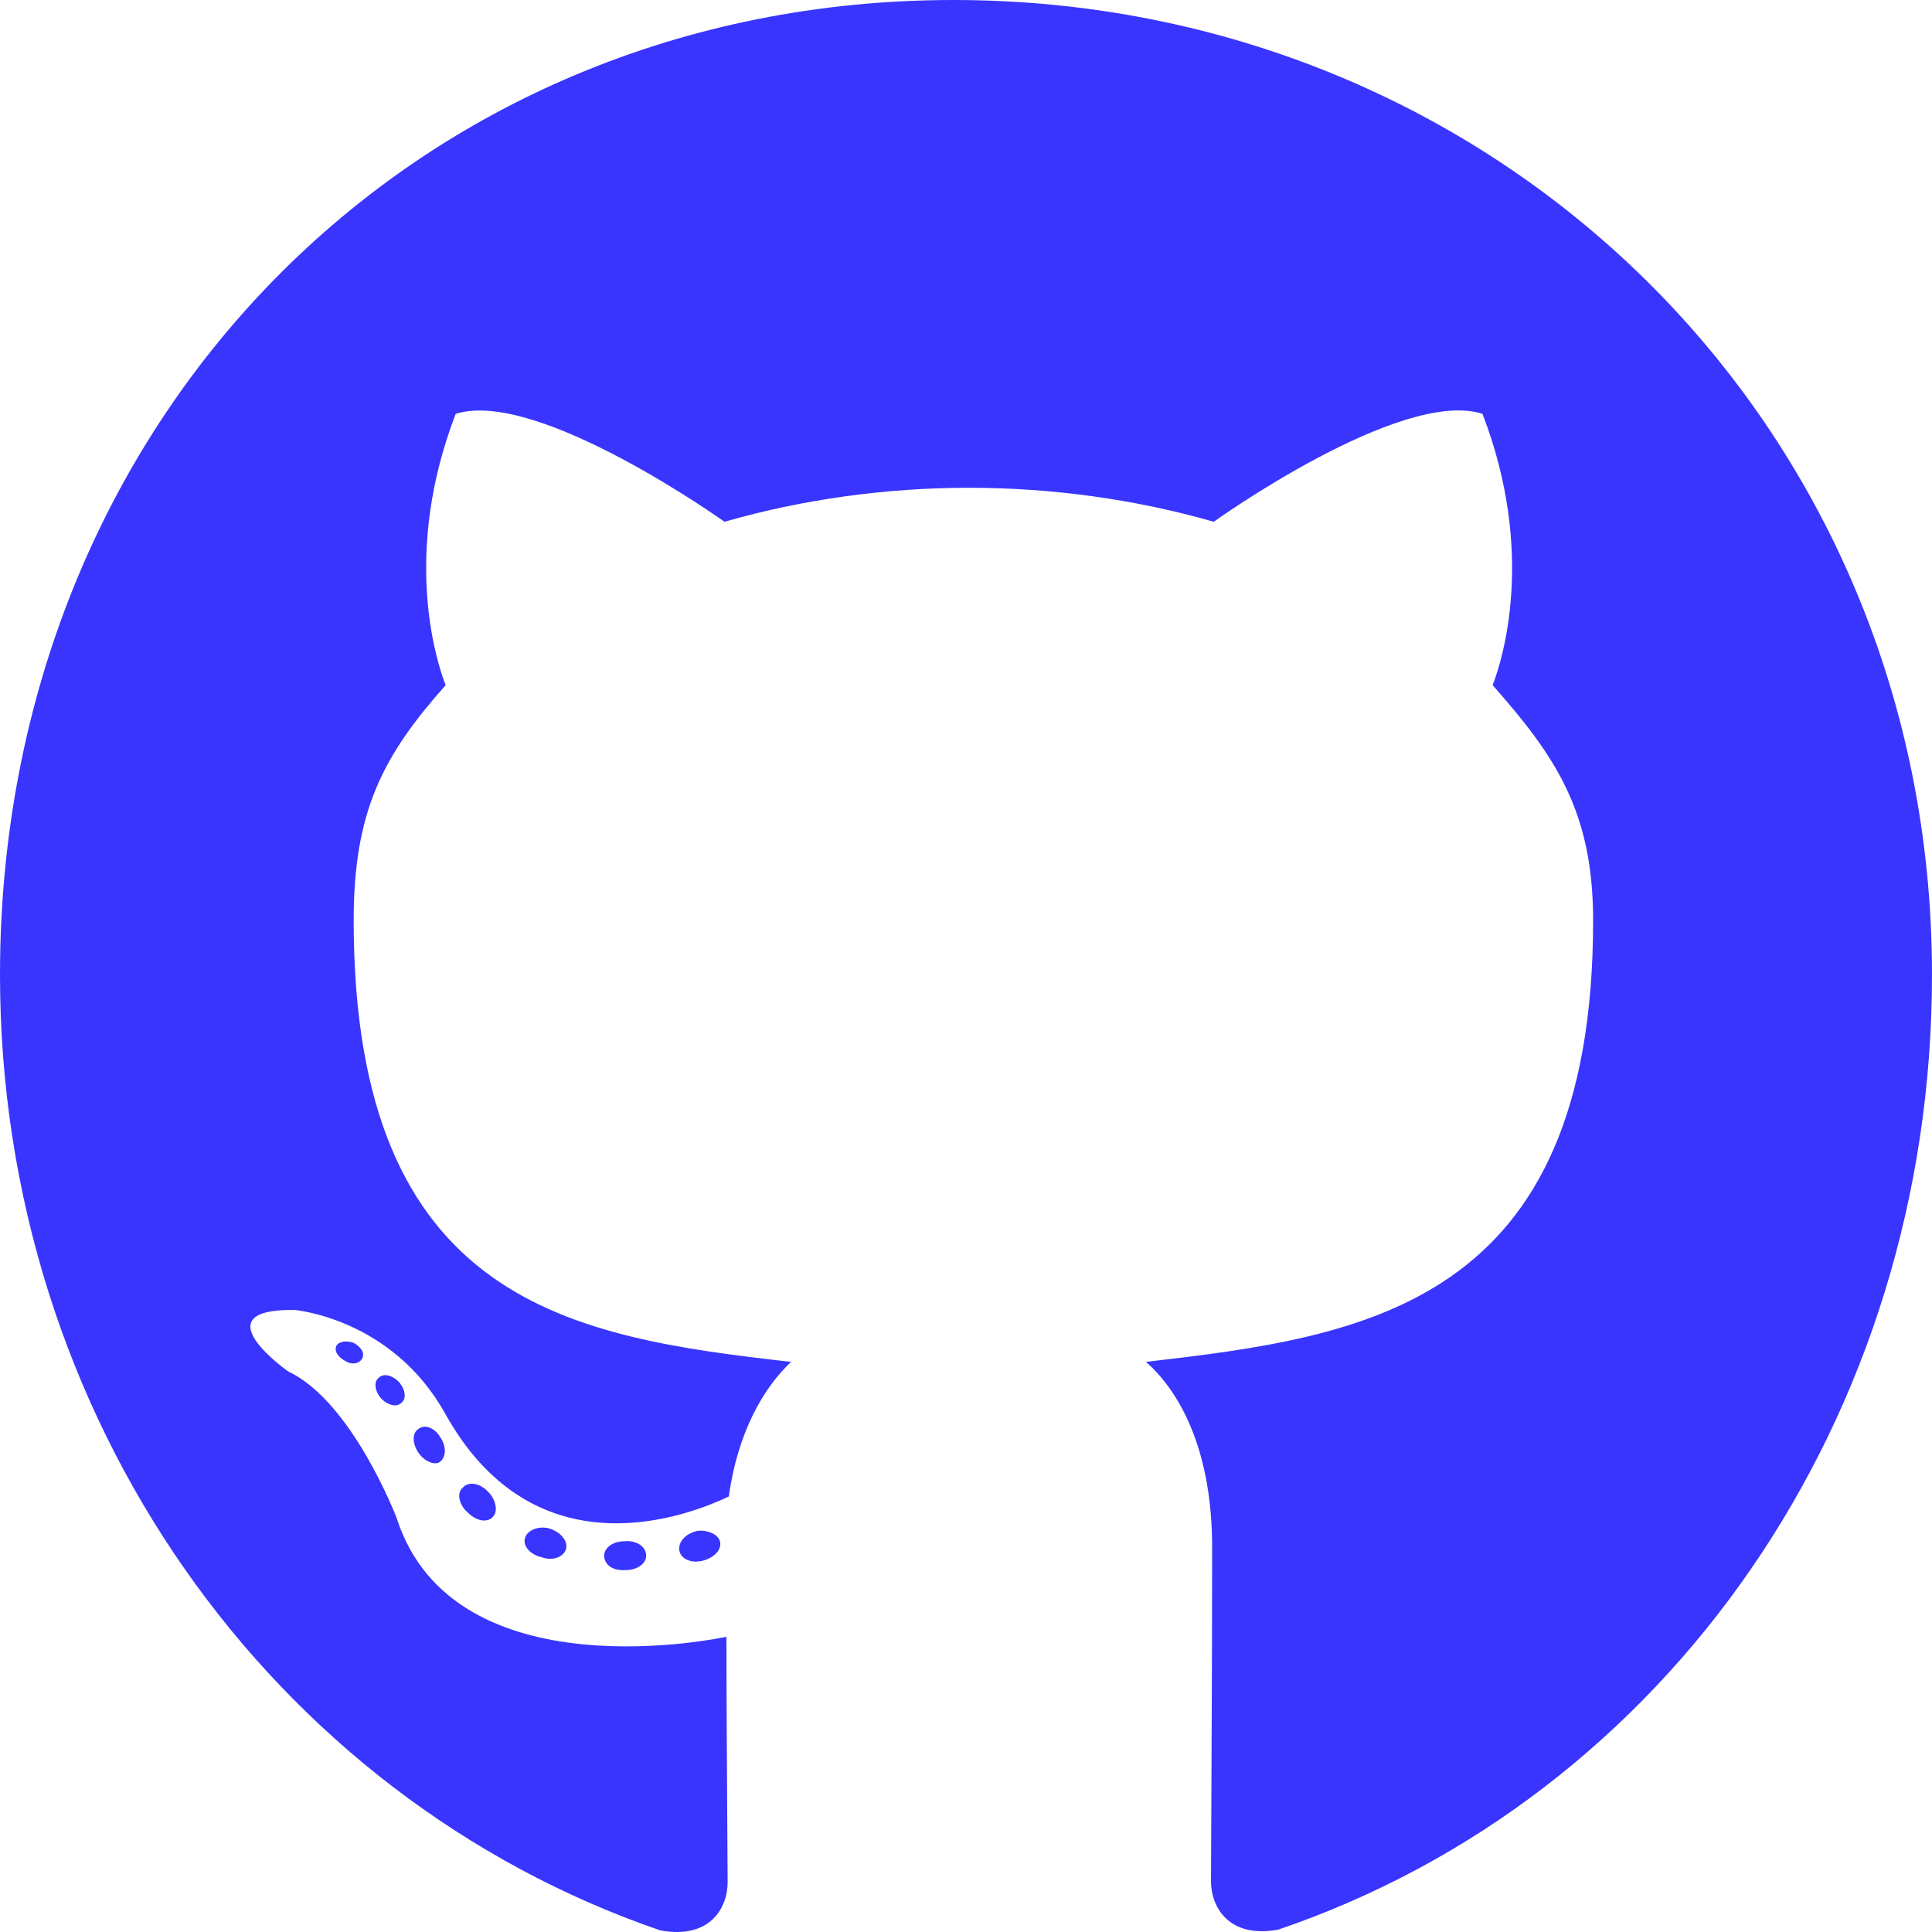
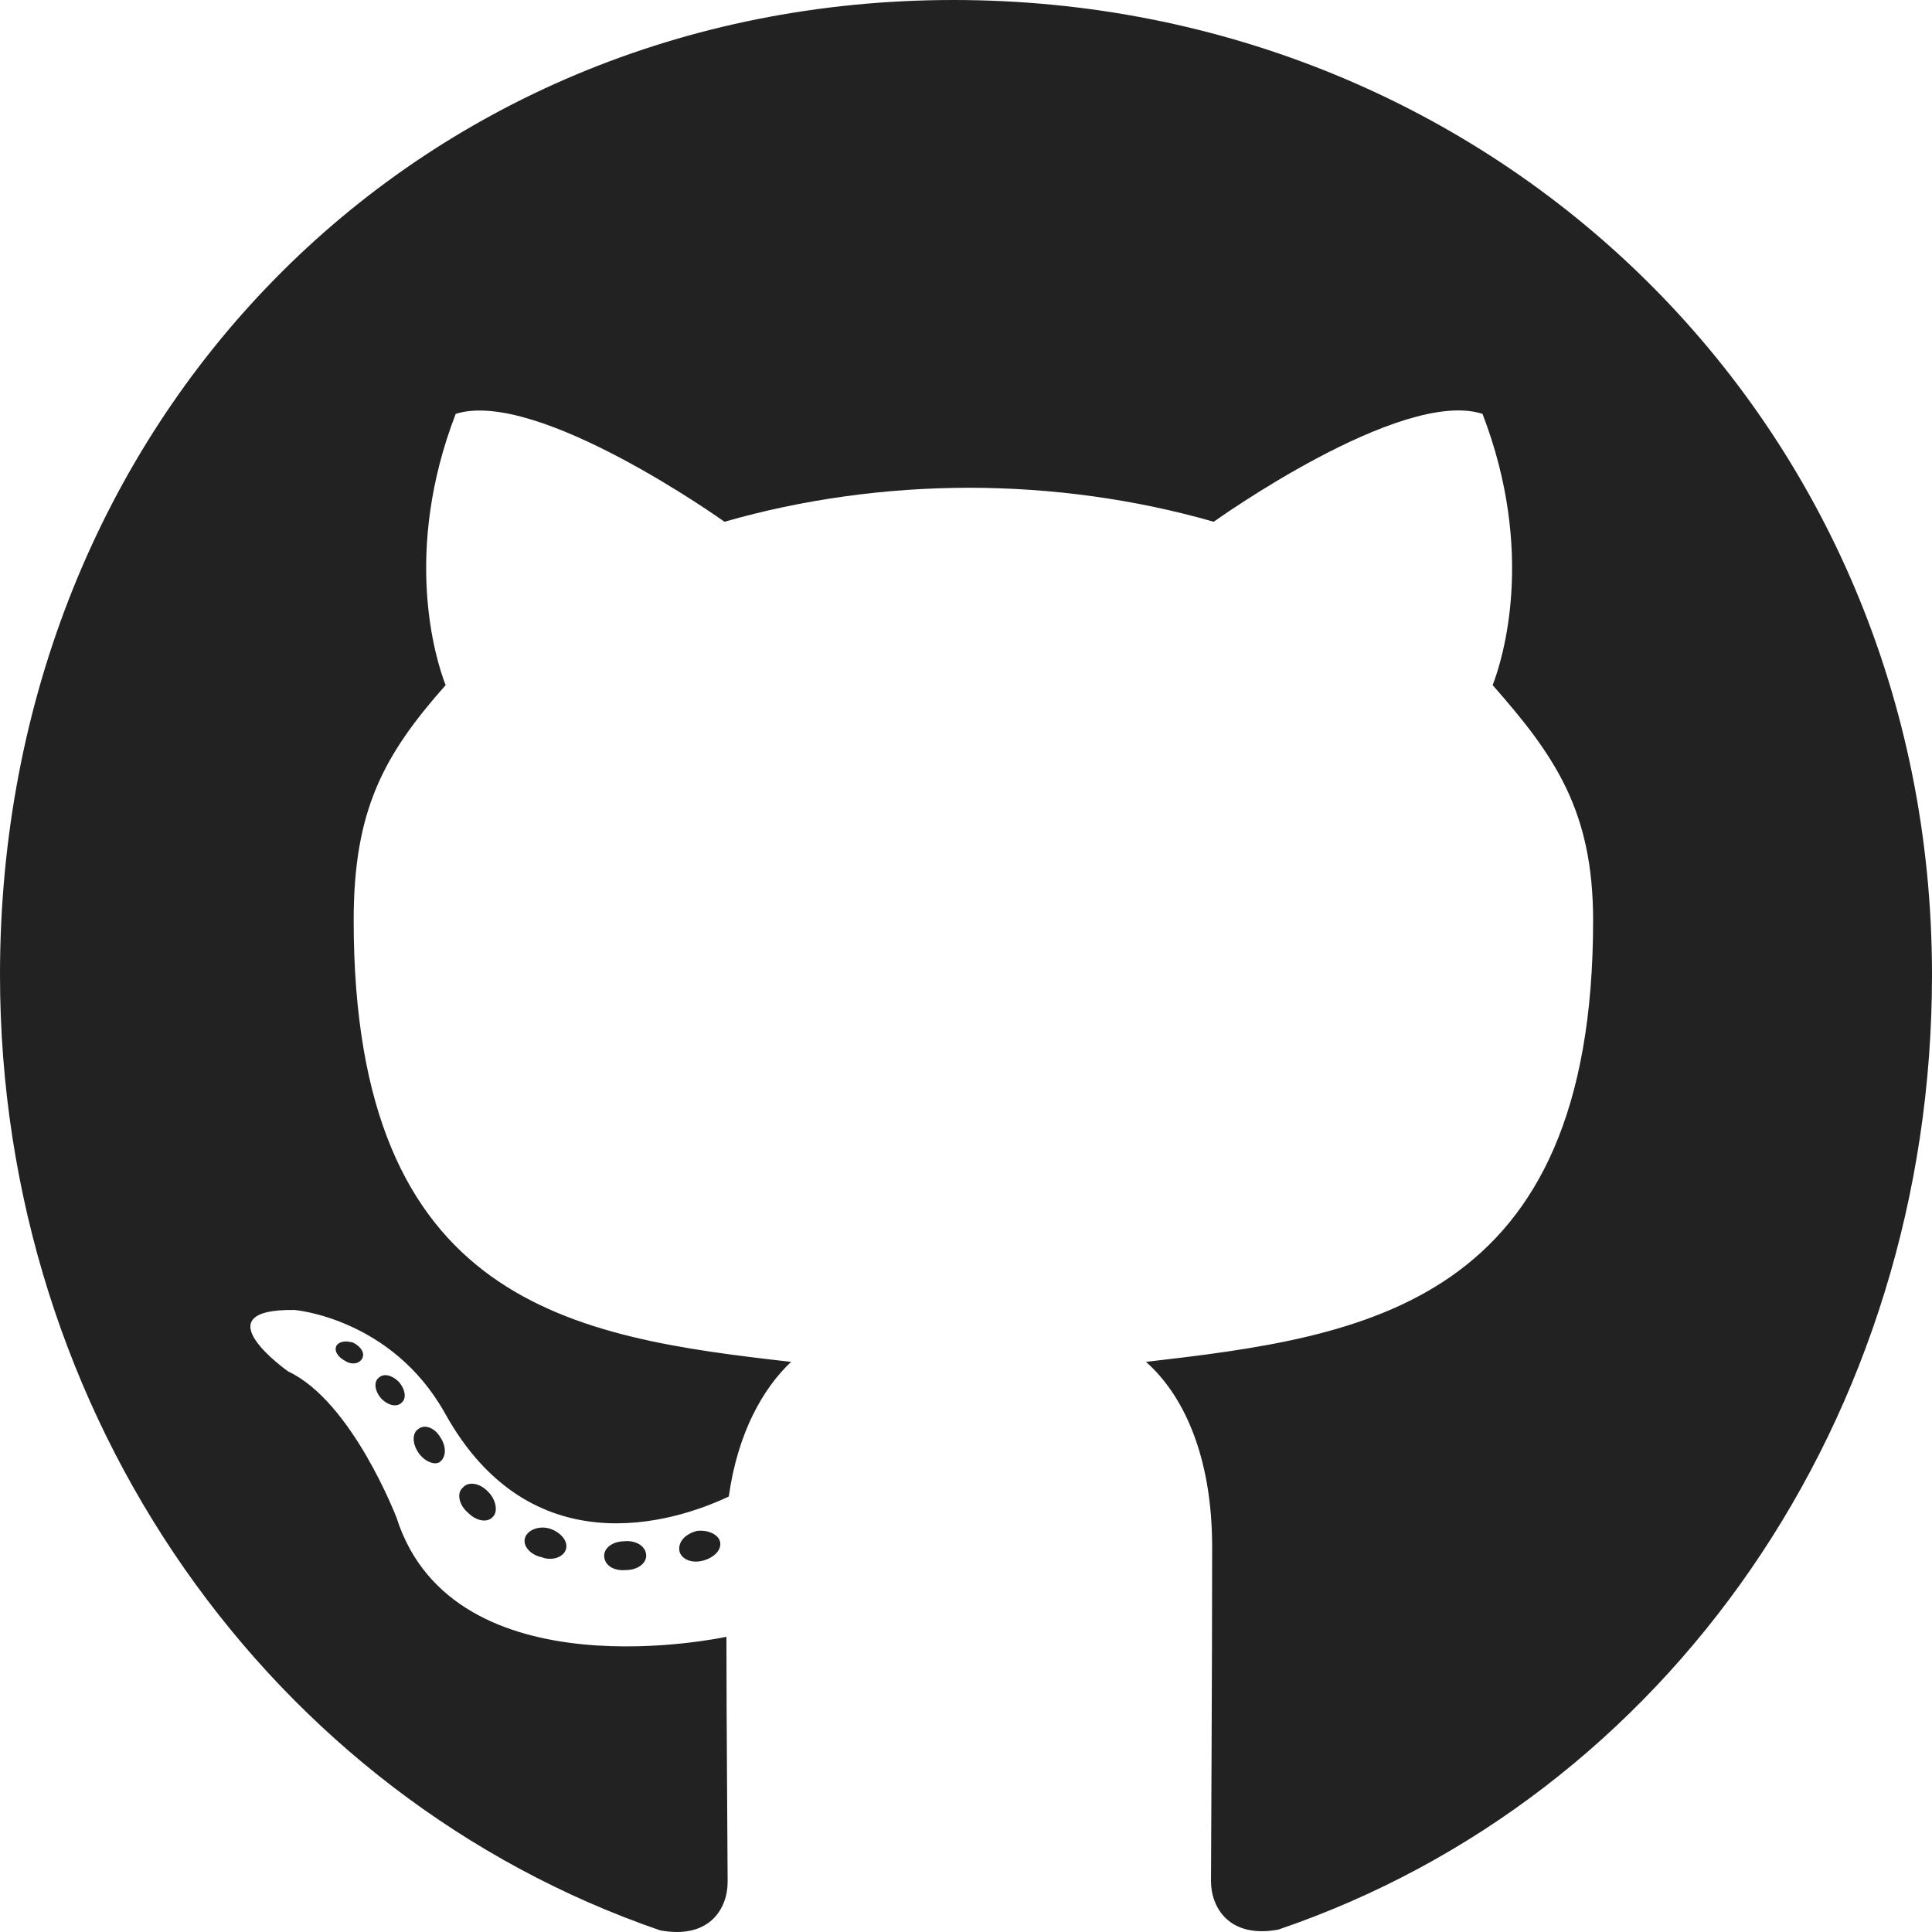
<svg xmlns="http://www.w3.org/2000/svg" width="32" height="32" viewBox="0 0 32 32" fill="none">
-   <path d="M10.703 25.766C10.703 25.899 10.555 26.005 10.368 26.005C10.155 26.024 10.007 25.919 10.007 25.766C10.007 25.634 10.155 25.528 10.342 25.528C10.536 25.508 10.703 25.614 10.703 25.766ZM8.697 25.469C8.652 25.601 8.781 25.753 8.974 25.793C9.142 25.859 9.335 25.793 9.374 25.66C9.413 25.528 9.29 25.376 9.097 25.316C8.929 25.27 8.742 25.336 8.697 25.469ZM11.548 25.356C11.361 25.402 11.232 25.528 11.252 25.68C11.271 25.813 11.439 25.899 11.632 25.852C11.819 25.806 11.948 25.68 11.929 25.548C11.91 25.422 11.736 25.336 11.548 25.356ZM15.793 0C6.845 0 0 6.968 0 16.145C0 23.483 4.503 29.763 10.935 31.973C11.761 32.125 12.052 31.602 12.052 31.172C12.052 30.762 12.032 28.499 12.032 27.11C12.032 27.11 7.516 28.102 6.568 25.138C6.568 25.138 5.832 23.212 4.774 22.716C4.774 22.716 3.297 21.677 4.877 21.697C4.877 21.697 6.484 21.829 7.368 23.404C8.781 25.958 11.148 25.224 12.071 24.787C12.219 23.728 12.639 22.994 13.103 22.557C9.497 22.147 5.858 21.611 5.858 15.245C5.858 13.426 6.348 12.513 7.381 11.348C7.213 10.918 6.665 9.145 7.548 6.855C8.897 6.425 12 8.642 12 8.642C13.29 8.271 14.677 8.079 16.052 8.079C17.426 8.079 18.813 8.271 20.103 8.642C20.103 8.642 23.206 6.418 24.555 6.855C25.439 9.151 24.89 10.918 24.723 11.348C25.755 12.519 26.387 13.432 26.387 15.245C26.387 21.631 22.587 22.14 18.981 22.557C19.574 23.08 20.077 24.072 20.077 25.627C20.077 27.857 20.058 30.616 20.058 31.159C20.058 31.589 20.355 32.112 21.174 31.96C27.626 29.763 32 23.483 32 16.145C32 6.968 24.742 0 15.793 0ZM6.271 22.822C6.187 22.888 6.206 23.04 6.316 23.166C6.419 23.272 6.568 23.318 6.652 23.232C6.735 23.166 6.716 23.014 6.606 22.888C6.503 22.782 6.355 22.736 6.271 22.822ZM5.574 22.286C5.529 22.372 5.594 22.478 5.723 22.544C5.826 22.61 5.955 22.59 6 22.498C6.045 22.412 5.981 22.306 5.852 22.239C5.723 22.2 5.619 22.22 5.574 22.286ZM7.665 24.641C7.561 24.727 7.6 24.926 7.748 25.052C7.897 25.204 8.084 25.224 8.168 25.118C8.252 25.032 8.213 24.833 8.084 24.708C7.942 24.555 7.748 24.536 7.665 24.641ZM6.929 23.669C6.826 23.735 6.826 23.907 6.929 24.059C7.032 24.211 7.206 24.277 7.29 24.211C7.394 24.125 7.394 23.953 7.29 23.801C7.2 23.649 7.032 23.583 6.929 23.669Z" fill="#3935FE" />
+   <path d="M10.703 25.766C10.703 25.899 10.555 26.005 10.368 26.005C10.155 26.024 10.007 25.919 10.007 25.766C10.007 25.634 10.155 25.528 10.342 25.528C10.536 25.508 10.703 25.614 10.703 25.766ZM8.697 25.469C8.652 25.601 8.781 25.753 8.974 25.793C9.142 25.859 9.335 25.793 9.374 25.66C9.413 25.528 9.29 25.376 9.097 25.316C8.929 25.27 8.742 25.336 8.697 25.469ZM11.548 25.356C11.361 25.402 11.232 25.528 11.252 25.68C11.271 25.813 11.439 25.899 11.632 25.852C11.819 25.806 11.948 25.68 11.929 25.548C11.91 25.422 11.736 25.336 11.548 25.356ZM15.793 0C6.845 0 0 6.968 0 16.145C0 23.483 4.503 29.763 10.935 31.973C11.761 32.125 12.052 31.602 12.052 31.172C12.052 30.762 12.032 28.499 12.032 27.11C12.032 27.11 7.516 28.102 6.568 25.138C6.568 25.138 5.832 23.212 4.774 22.716C4.774 22.716 3.297 21.677 4.877 21.697C4.877 21.697 6.484 21.829 7.368 23.404C8.781 25.958 11.148 25.224 12.071 24.787C12.219 23.728 12.639 22.994 13.103 22.557C9.497 22.147 5.858 21.611 5.858 15.245C5.858 13.426 6.348 12.513 7.381 11.348C7.213 10.918 6.665 9.145 7.548 6.855C8.897 6.425 12 8.642 12 8.642C13.29 8.271 14.677 8.079 16.052 8.079C17.426 8.079 18.813 8.271 20.103 8.642C20.103 8.642 23.206 6.418 24.555 6.855C25.439 9.151 24.89 10.918 24.723 11.348C25.755 12.519 26.387 13.432 26.387 15.245C26.387 21.631 22.587 22.14 18.981 22.557C19.574 23.08 20.077 24.072 20.077 25.627C20.077 27.857 20.058 30.616 20.058 31.159C20.058 31.589 20.355 32.112 21.174 31.96C27.626 29.763 32 23.483 32 16.145C32 6.968 24.742 0 15.793 0ZM6.271 22.822C6.187 22.888 6.206 23.04 6.316 23.166C6.419 23.272 6.568 23.318 6.652 23.232C6.735 23.166 6.716 23.014 6.606 22.888C6.503 22.782 6.355 22.736 6.271 22.822ZM5.574 22.286C5.529 22.372 5.594 22.478 5.723 22.544C5.826 22.61 5.955 22.59 6 22.498C6.045 22.412 5.981 22.306 5.852 22.239C5.723 22.2 5.619 22.22 5.574 22.286ZM7.665 24.641C7.561 24.727 7.6 24.926 7.748 25.052C7.897 25.204 8.084 25.224 8.168 25.118C8.252 25.032 8.213 24.833 8.084 24.708C7.942 24.555 7.748 24.536 7.665 24.641ZM6.929 23.669C6.826 23.735 6.826 23.907 6.929 24.059C7.032 24.211 7.206 24.277 7.29 24.211C7.394 24.125 7.394 23.953 7.29 23.801C7.2 23.649 7.032 23.583 6.929 23.669Z" fill="#222222" />
</svg>
